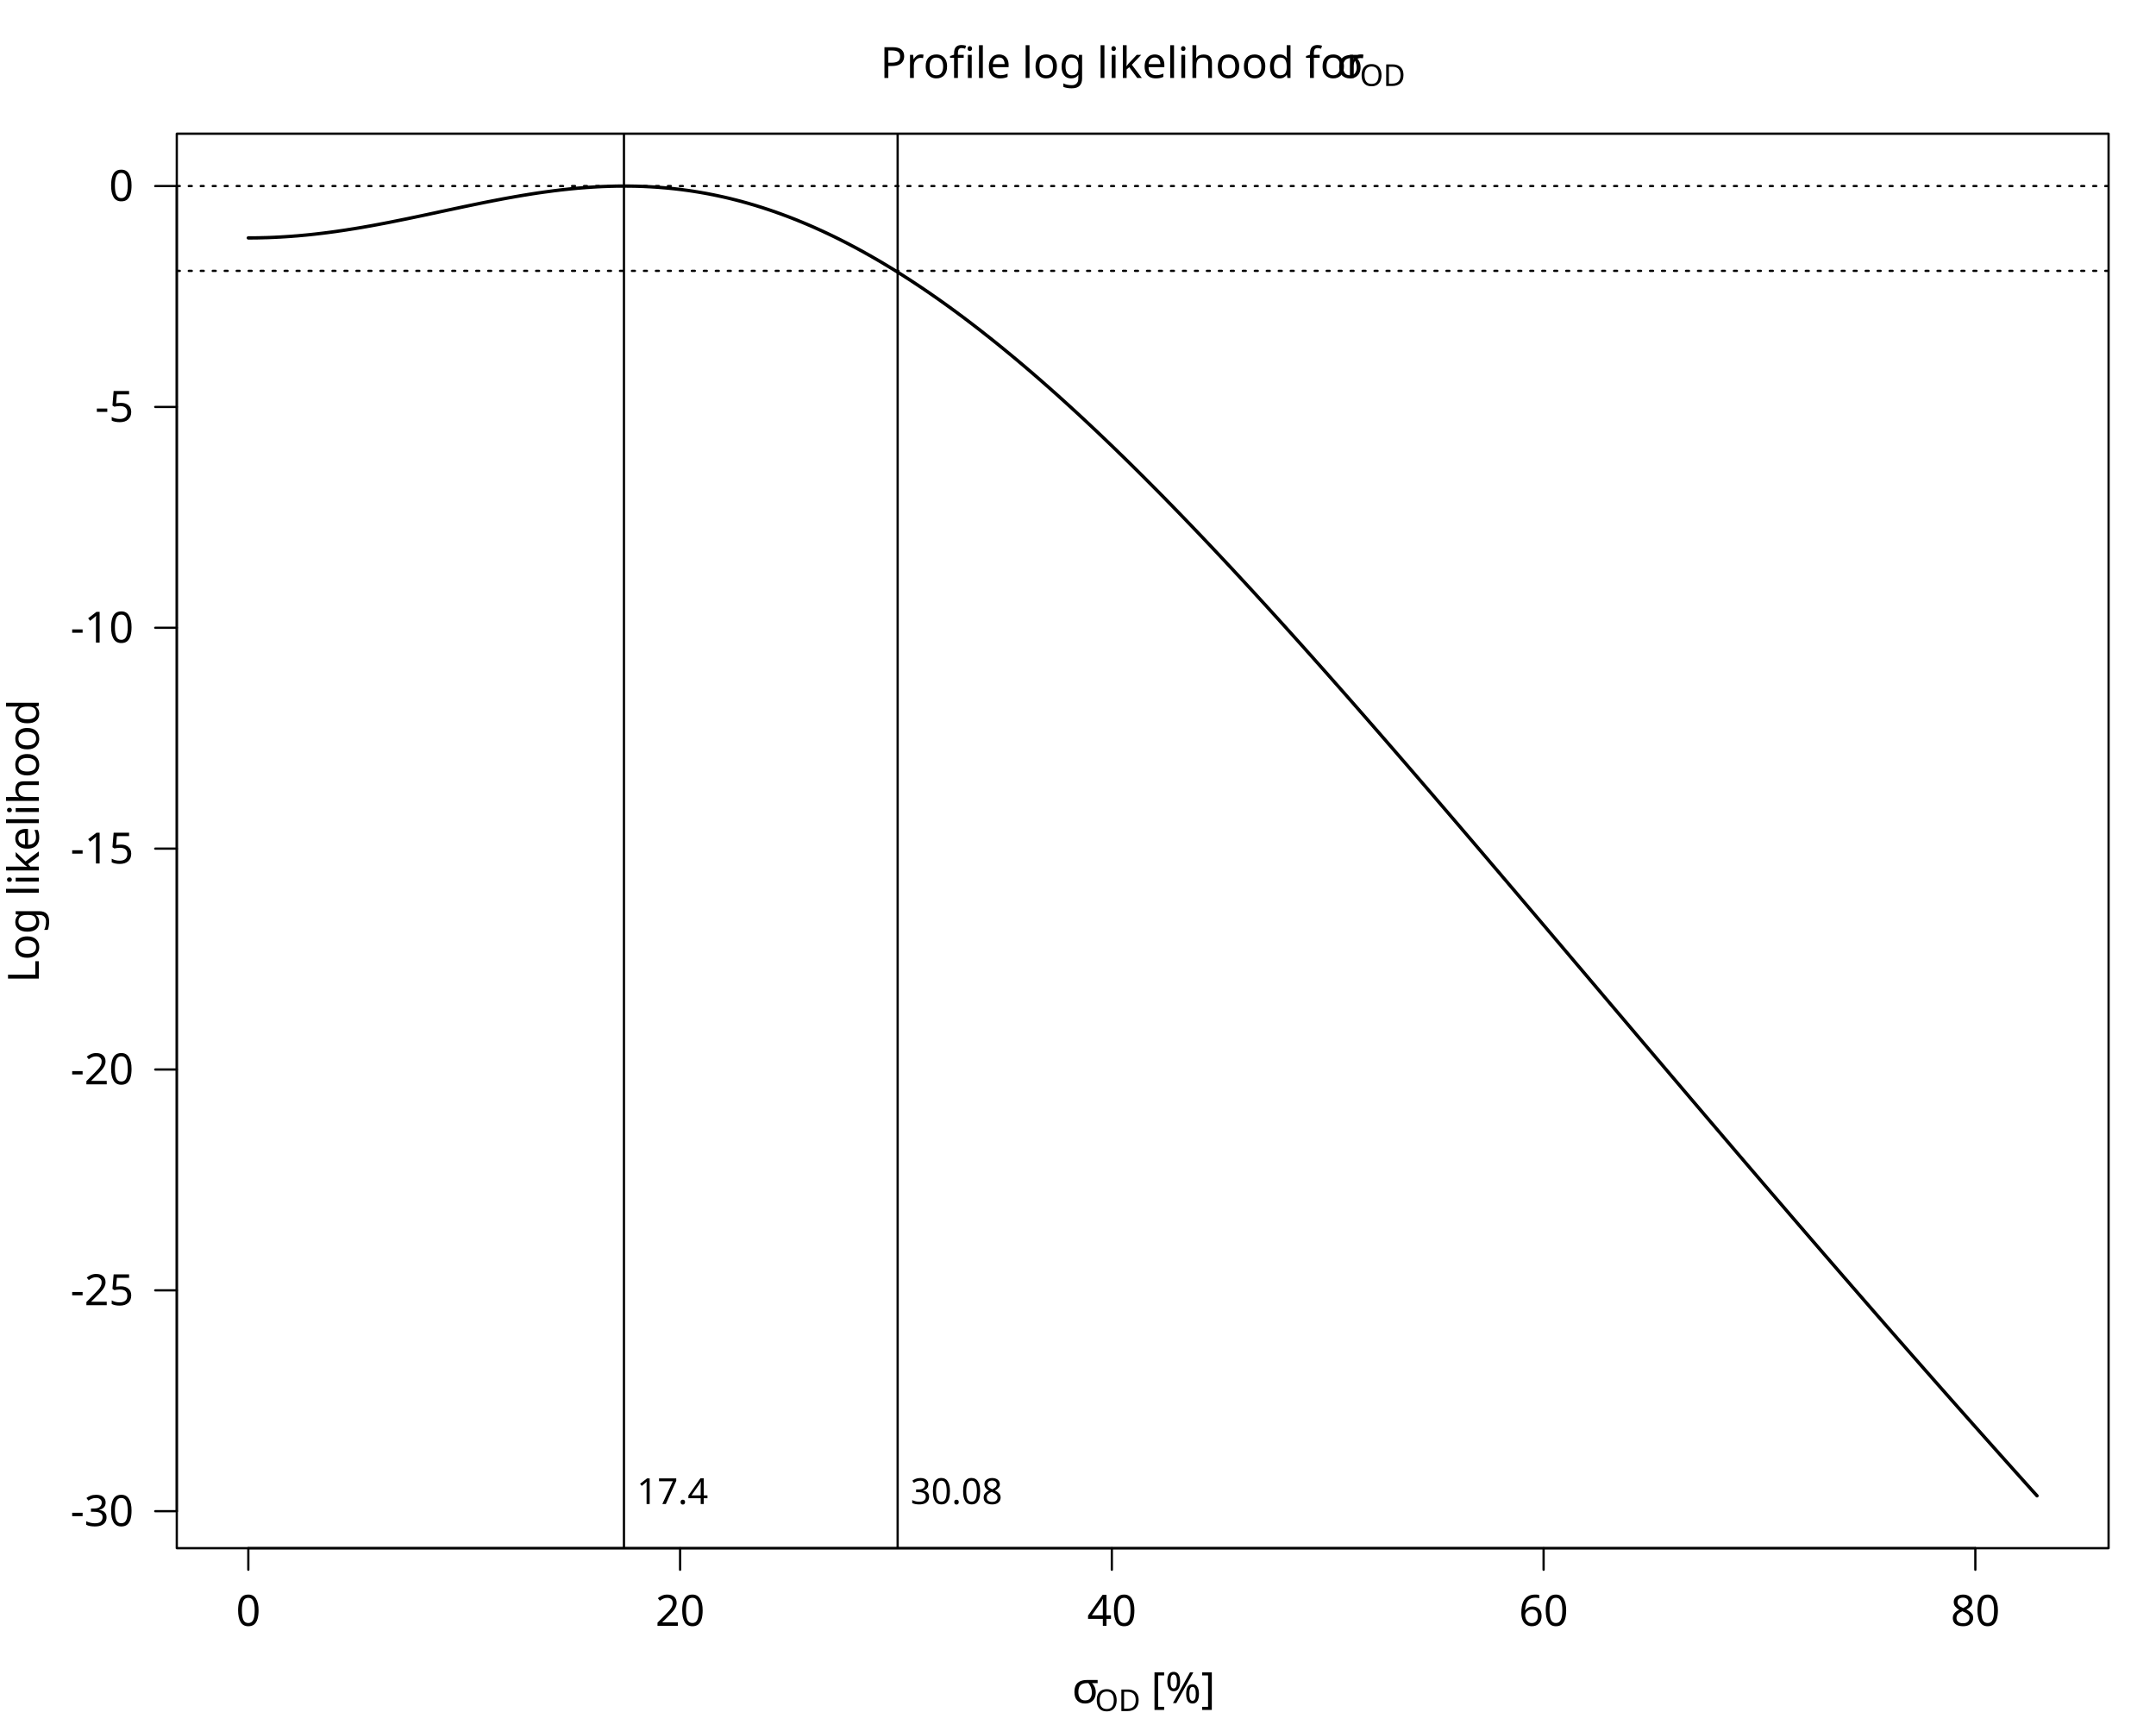
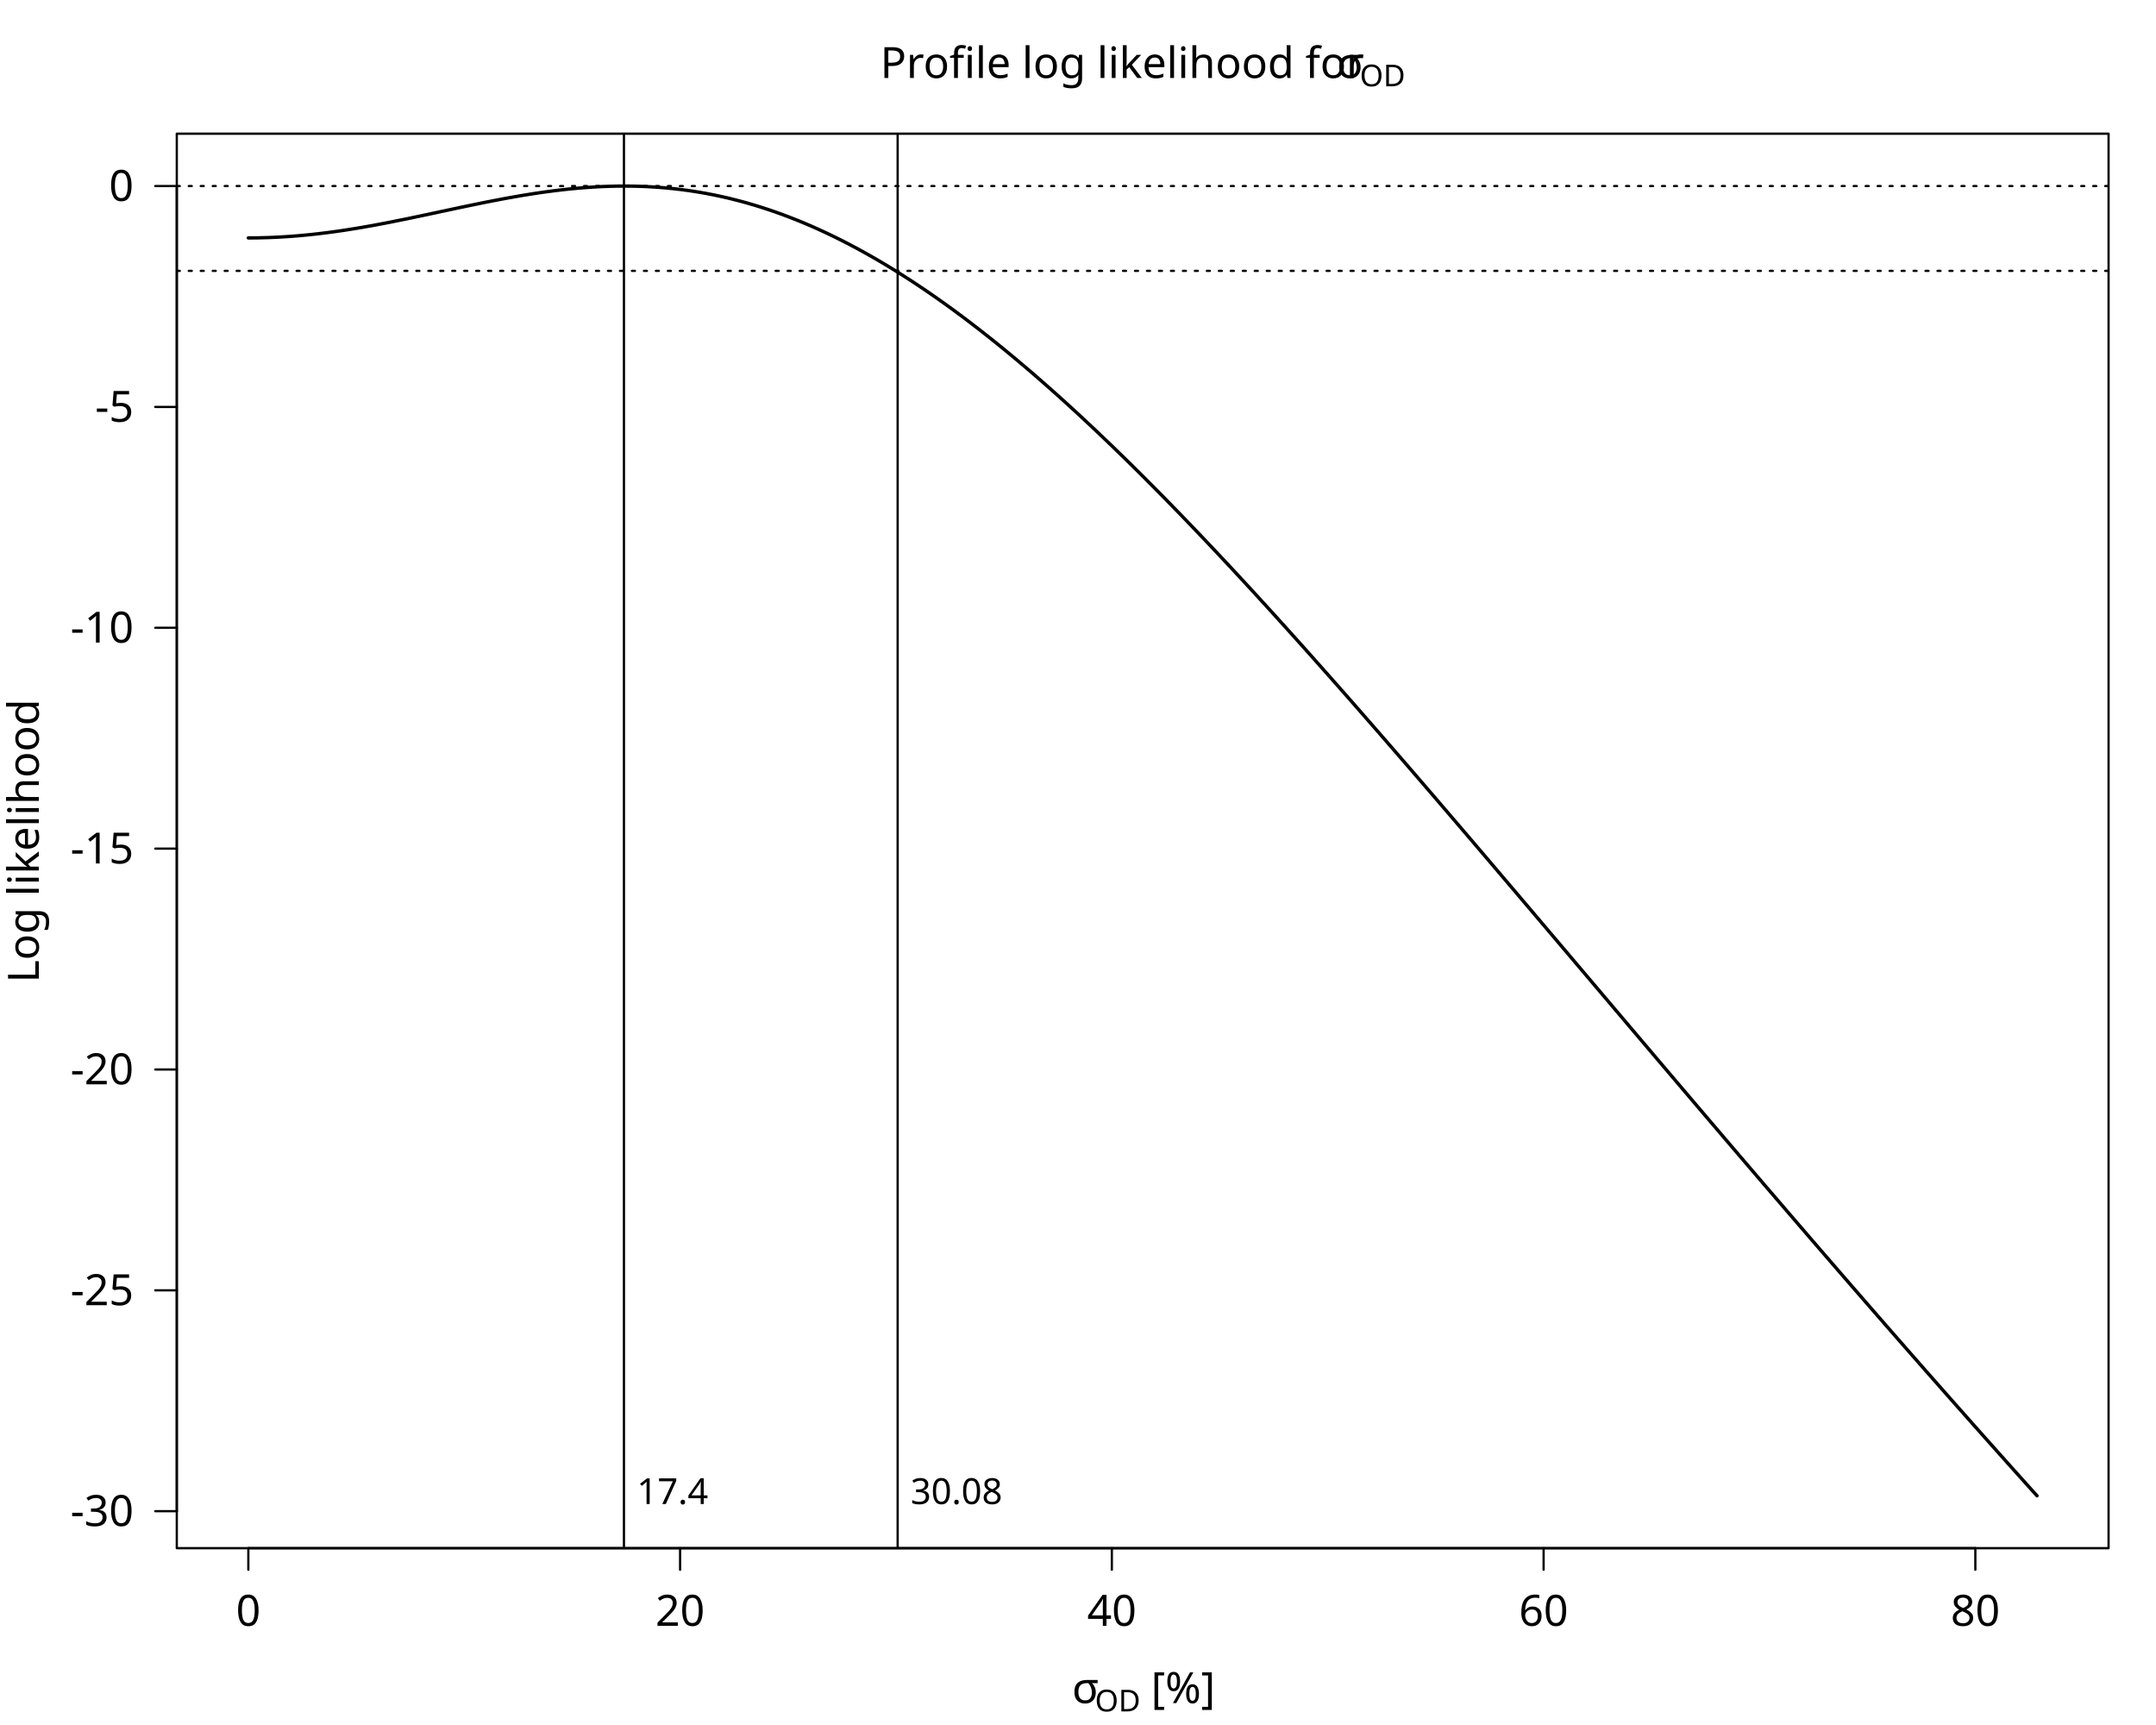
<svg xmlns="http://www.w3.org/2000/svg" class="svglite" data-engine-version="2.0" width="720.00pt" height="576.00pt" viewBox="0 0 720.00 576.00">
  <defs>
    <style type="text/css">
    .svglite line, .svglite polyline, .svglite polygon, .svglite path, .svglite rect, .svglite circle {
      fill: none;
      stroke: #000000;
      stroke-linecap: round;
      stroke-linejoin: round;
      stroke-miterlimit: 10.00;
    }
  </style>
  </defs>
  <rect width="100%" height="100%" style="stroke: none; fill: #FFFFFF;" />
  <defs>
    <clipPath id="cpMC4wMHw3MjAuMDB8MC4wMHw1NzYuMDA=">
      <rect x="0.00" y="0.00" width="720.00" height="576.00" />
    </clipPath>
  </defs>
  <g clip-path="url(#cpMC4wMHw3MjAuMDB8MC4wMHw1NzYuMDA=)">
</g>
  <defs>
    <clipPath id="cpNTkuMDR8NzA0LjE2fDQ0LjY0fDUxNi45Ng==">
      <rect x="59.04" y="44.64" width="645.12" height="472.32" />
    </clipPath>
  </defs>
  <g clip-path="url(#cpNTkuMDR8NzA0LjE2fDQ0LjY0fDUxNi45Ng==)">
    <polyline points="82.93,79.44 83.53,79.44 84.13,79.44 84.73,79.43 85.32,79.43 85.92,79.42 86.52,79.41 87.11,79.39 87.71,79.38 88.31,79.36 88.91,79.35 89.50,79.33 90.10,79.31 90.70,79.28 91.30,79.26 91.89,79.23 92.49,79.20 93.09,79.17 93.69,79.14 94.28,79.10 94.88,79.07 95.48,79.03 96.07,78.99 96.67,78.95 97.27,78.91 97.87,78.86 98.46,78.81 99.06,78.77 99.66,78.72 100.26,78.66 100.85,78.61 101.45,78.55 102.05,78.50 102.65,78.44 103.24,78.38 103.84,78.32 104.44,78.25 105.03,78.19 105.63,78.12 106.23,78.05 106.83,77.98 107.42,77.91 108.02,77.84 108.62,77.76 109.22,77.69 109.81,77.61 110.41,77.53 111.01,77.45 111.61,77.37 112.20,77.29 112.80,77.20 113.40,77.11 113.99,77.03 114.59,76.94 115.19,76.85 115.79,76.76 116.38,76.66 116.98,76.57 117.58,76.47 118.18,76.38 118.77,76.28 119.37,76.18 119.97,76.08 120.57,75.98 121.16,75.88 121.76,75.77 122.36,75.67 122.95,75.56 123.55,75.46 124.15,75.35 124.75,75.24 125.34,75.13 125.94,75.02 126.54,74.91 127.14,74.79 127.73,74.68 128.33,74.57 128.93,74.45 129.53,74.34 130.12,74.22 130.72,74.10 131.32,73.98 131.91,73.86 132.51,73.74 133.11,73.62 133.71,73.50 134.30,73.38 134.90,73.26 135.50,73.14 136.10,73.02 136.69,72.89 137.29,72.77 137.89,72.64 138.49,72.52 139.08,72.39 139.68,72.27 140.28,72.14 140.87,72.02 141.47,71.89 142.07,71.76 142.67,71.64 143.26,71.51 143.86,71.38 144.46,71.25 145.06,71.13 145.65,71.00 146.25,70.87 146.85,70.74 147.45,70.61 148.04,70.49 148.64,70.36 149.24,70.23 149.83,70.10 150.43,69.98 151.03,69.85 151.63,69.72 152.22,69.59 152.82,69.47 153.42,69.34 154.02,69.21 154.61,69.09 155.21,68.96 155.81,68.84 156.41,68.71 157.00,68.59 157.60,68.47 158.20,68.34 158.79,68.22 159.39,68.10 159.99,67.97 160.59,67.85 161.18,67.73 161.78,67.61 162.38,67.49 162.98,67.37 163.57,67.26 164.17,67.14 164.77,67.02 165.37,66.91 165.96,66.79 166.56,66.68 167.16,66.57 167.75,66.45 168.35,66.34 168.95,66.23 169.55,66.12 170.14,66.01 170.74,65.91 171.34,65.80 171.94,65.69 172.53,65.59 173.13,65.49 173.73,65.38 174.33,65.28 174.92,65.18 175.52,65.09 176.12,64.99 176.71,64.89 177.31,64.80 177.91,64.70 178.51,64.61 179.10,64.52 179.70,64.43 180.30,64.34 180.90,64.26 181.49,64.17 182.09,64.09 182.69,64.01 183.29,63.93 183.88,63.85 184.48,63.77 185.08,63.69 185.67,63.62 186.27,63.55 186.87,63.47 187.47,63.40 188.06,63.34 188.66,63.27 189.26,63.21 189.86,63.14 190.45,63.08 191.05,63.02 191.65,62.96 192.25,62.91 192.84,62.85 193.44,62.80 194.04,62.75 194.63,62.70 195.23,62.66 195.83,62.61 196.43,62.57 197.02,62.53 197.62,62.49 198.22,62.45 198.82,62.42 199.41,62.38 200.01,62.35 200.61,62.32 201.21,62.29 201.80,62.27 202.40,62.25 203.00,62.23 203.59,62.21 204.19,62.19 204.79,62.18 205.39,62.16 205.98,62.15 206.58,62.14 207.18,62.14 207.78,62.14 208.37,62.13 208.97,62.13 209.57,62.14 210.17,62.14 210.76,62.15 211.36,62.16 211.96,62.17 212.55,62.18 213.15,62.20 213.75,62.22 214.35,62.24 214.94,62.26 215.54,62.29 216.14,62.32 216.74,62.35 217.33,62.38 217.93,62.42 218.53,62.45 219.13,62.49 219.72,62.53 220.32,62.58 220.92,62.63 221.51,62.68 222.11,62.73 222.71,62.78 223.31,62.84 223.90,62.90 224.50,62.96 225.10,63.02 225.70,63.09 226.29,63.16 226.89,63.23 227.49,63.30 228.09,63.38 228.68,63.46 229.28,63.54 229.88,63.62 230.47,63.71 231.07,63.80 231.67,63.89 232.27,63.99 232.86,64.08 233.46,64.18 234.06,64.28 234.66,64.39 235.25,64.49 235.85,64.60 236.45,64.71 237.05,64.83 237.64,64.95 238.24,65.06 238.84,65.19 239.43,65.31 240.03,65.44 240.63,65.57 241.23,65.70 241.82,65.83 242.42,65.97 243.02,66.11 243.62,66.25 244.21,66.40 244.81,66.55 245.41,66.70 246.01,66.85 246.60,67.01 247.20,67.16 247.80,67.32 248.39,67.49 248.99,67.65 249.59,67.82 250.19,67.99 250.78,68.17 251.38,68.34 251.98,68.52 252.58,68.70 253.17,68.89 253.77,69.07 254.37,69.26 254.97,69.45 255.56,69.65 256.16,69.84 256.76,70.04 257.35,70.24 257.95,70.45 258.55,70.65 259.15,70.86 259.74,71.08 260.34,71.29 260.94,71.51 261.54,71.73 262.13,71.95 262.73,72.17 263.33,72.40 263.93,72.63 264.52,72.86 265.12,73.10 265.72,73.33 266.31,73.57 266.91,73.82 267.51,74.06 268.11,74.31 268.70,74.56 269.30,74.81 269.90,75.07 270.50,75.32 271.09,75.58 271.69,75.84 272.29,76.11 272.89,76.38 273.48,76.65 274.08,76.92 274.68,77.19 275.27,77.47 275.87,77.75 276.47,78.03 277.07,78.32 277.66,78.60 278.26,78.89 278.86,79.18 279.46,79.48 280.05,79.77 280.65,80.07 281.25,80.37 281.85,80.68 282.44,80.98 283.04,81.29 283.64,81.60 284.23,81.92 284.83,82.23 285.43,82.55 286.03,82.87 286.62,83.19 287.22,83.52 287.82,83.84 288.42,84.17 289.01,84.51 289.61,84.84 290.21,85.18 290.81,85.51 291.40,85.86 292.00,86.20 292.60,86.54 293.19,86.89 293.79,87.24 294.39,87.59 294.99,87.95 295.58,88.31 296.18,88.66 296.78,89.03 297.38,89.39 297.97,89.75 298.57,90.12 299.17,90.49 299.77,90.86 300.36,91.24 300.96,91.62 301.56,91.99 302.15,92.38 302.75,92.76 303.35,93.14 303.95,93.53 304.54,93.92 305.14,94.31 305.74,94.71 306.34,95.10 306.93,95.50 307.53,95.90 308.13,96.30 308.73,96.71 309.32,97.11 309.92,97.52 310.52,97.93 311.11,98.34 311.71,98.76 312.31,99.17 312.91,99.59 313.50,100.01 314.10,100.43 314.70,100.86 315.30,101.28 315.89,101.71 316.49,102.14 317.09,102.57 317.69,103.01 318.28,103.44 318.88,103.88 319.48,104.32 320.07,104.76 320.67,105.21 321.27,105.65 321.87,106.10 322.46,106.55 323.06,107.00 323.66,107.46 324.26,107.91 324.85,108.37 325.45,108.83 326.05,109.29 326.65,109.75 327.24,110.21 327.84,110.68 328.44,111.15 329.03,111.62 329.63,112.09 330.23,112.56 330.83,113.04 331.42,113.51 332.02,113.99 332.62,114.47 333.22,114.95 333.81,115.44 334.41,115.92 335.01,116.41 335.61,116.90 336.20,117.39 336.80,117.88 337.40,118.37 337.99,118.87 338.59,119.37 339.19,119.86 339.79,120.36 340.38,120.87 340.98,121.37 341.58,121.87 342.18,122.38 342.77,122.89 343.37,123.40 343.97,123.91 344.57,124.42 345.16,124.94 345.76,125.46 346.36,125.97 346.95,126.49 347.55,127.01 348.15,127.54 348.75,128.06 349.34,128.59 349.94,129.11 350.54,129.64 351.14,130.17 351.73,130.70 352.33,131.23 352.93,131.77 353.53,132.30 354.12,132.84 354.72,133.38 355.32,133.92 355.91,134.46 356.51,135.00 357.11,135.55 357.71,136.09 358.30,136.64 358.90,137.19 359.50,137.74 360.10,138.29 360.69,138.84 361.29,139.40 361.89,139.95 362.49,140.51 363.08,141.07 363.68,141.63 364.28,142.19 364.87,142.75 365.47,143.31 366.07,143.88 366.67,144.44 367.26,145.01 367.86,145.58 368.46,146.15 369.06,146.72 369.65,147.29 370.25,147.86 370.85,148.44 371.45,149.01 372.04,149.59 372.64,150.17 373.24,150.75 373.83,151.33 374.43,151.91 375.03,152.49 375.63,153.07 376.22,153.66 376.82,154.24 377.42,154.83 378.02,155.42 378.61,156.01 379.21,156.60 379.81,157.19 380.41,157.79 381.00,158.38 381.60,158.97 382.20,159.57 382.79,160.17 383.39,160.77 383.99,161.37 384.59,161.97 385.18,162.57 385.78,163.17 386.38,163.77 386.98,164.38 387.57,164.98 388.17,165.59 388.77,166.20 389.37,166.81 389.96,167.42 390.56,168.03 391.16,168.64 391.75,169.25 392.35,169.87 392.95,170.48 393.55,171.10 394.14,171.71 394.74,172.33 395.34,172.95 395.94,173.57 396.53,174.19 397.13,174.81 397.73,175.43 398.33,176.05 398.92,176.68 399.52,177.30 400.12,177.93 400.71,178.55 401.31,179.18 401.91,179.81 402.51,180.44 403.10,181.07 403.70,181.70 404.30,182.33 404.90,182.96 405.49,183.60 406.09,184.23 406.69,184.87 407.29,185.50 407.88,186.14 408.48,186.77 409.08,187.41 409.67,188.05 410.27,188.69 410.87,189.33 411.47,189.97 412.06,190.61 412.66,191.26 413.26,191.90 413.86,192.54 414.45,193.19 415.05,193.84 415.65,194.48 416.25,195.13 416.84,195.78 417.44,196.42 418.04,197.07 418.63,197.72 419.23,198.37 419.83,199.03 420.43,199.68 421.02,200.33 421.62,200.98 422.22,201.64 422.82,202.29 423.41,202.95 424.01,203.60 424.61,204.26 425.21,204.92 425.80,205.57 426.40,206.23 427.00,206.89 427.59,207.55 428.19,208.21 428.79,208.87 429.39,209.53 429.98,210.20 430.58,210.86 431.18,211.52 431.78,212.19 432.37,212.85 432.97,213.52 433.57,214.18 434.17,214.85 434.76,215.51 435.36,216.18 435.96,216.85 436.55,217.52 437.15,218.19 437.75,218.85 438.35,219.52 438.94,220.19 439.54,220.87 440.14,221.54 440.74,222.21 441.33,222.88 441.93,223.55 442.53,224.23 443.13,224.90 443.72,225.58 444.32,226.25 444.92,226.93 445.51,227.60 446.11,228.28 446.71,228.95 447.31,229.63 447.90,230.31 448.50,230.99 449.10,231.67 449.70,232.34 450.29,233.02 450.89,233.70 451.49,234.38 452.09,235.06 452.68,235.74 453.28,236.43 453.88,237.11 454.47,237.79 455.07,238.47 455.67,239.16 456.27,239.84 456.86,240.52 457.46,241.21 458.06,241.89 458.66,242.58 459.25,243.26 459.85,243.95 460.45,244.63 461.05,245.32 461.64,246.01 462.24,246.69 462.84,247.38 463.43,248.07 464.03,248.76 464.63,249.44 465.23,250.13 465.82,250.82 466.42,251.51 467.02,252.20 467.62,252.89 468.21,253.58 468.81,254.27 469.41,254.96 470.01,255.65 470.60,256.35 471.20,257.04 471.80,257.73 472.39,258.42 472.99,259.11 473.59,259.81 474.19,260.50 474.78,261.19 475.38,261.89 475.98,262.58 476.58,263.28 477.17,263.97 477.77,264.66 478.37,265.36 478.97,266.05 479.56,266.75 480.16,267.45 480.76,268.14 481.35,268.84 481.95,269.53 482.55,270.23 483.15,270.93 483.74,271.62 484.34,272.32 484.94,273.02 485.54,273.72 486.13,274.41 486.73,275.11 487.33,275.81 487.93,276.51 488.52,277.21 489.12,277.91 489.72,278.60 490.31,279.30 490.91,280.00 491.51,280.70 492.11,281.40 492.70,282.10 493.30,282.80 493.90,283.50 494.50,284.20 495.09,284.90 495.69,285.60 496.29,286.30 496.89,287.00 497.48,287.71 498.08,288.41 498.68,289.11 499.27,289.81 499.87,290.51 500.47,291.21 501.07,291.91 501.66,292.62 502.26,293.32 502.86,294.02 503.46,294.72 504.05,295.43 504.65,296.13 505.25,296.83 505.85,297.53 506.44,298.24 507.04,298.94 507.64,299.64 508.23,300.35 508.83,301.05 509.43,301.75 510.03,302.46 510.62,303.16 511.22,303.86 511.82,304.57 512.42,305.27 513.01,305.97 513.61,306.68 514.21,307.38 514.81,308.09 515.40,308.79 516.00,309.49 516.60,310.20 517.19,310.90 517.79,311.61 518.39,312.31 518.99,313.02 519.58,313.72 520.18,314.42 520.78,315.13 521.38,315.83 521.97,316.54 522.57,317.24 523.17,317.95 523.77,318.65 524.36,319.36 524.96,320.06 525.56,320.77 526.15,321.47 526.75,322.18 527.35,322.88 527.95,323.58 528.54,324.29 529.14,324.99 529.74,325.70 530.34,326.40 530.93,327.11 531.53,327.81 532.13,328.52 532.73,329.22 533.32,329.93 533.92,330.63 534.52,331.34 535.11,332.04 535.71,332.75 536.31,333.45 536.91,334.16 537.50,334.86 538.10,335.57 538.70,336.27 539.30,336.98 539.89,337.68 540.49,338.39 541.09,339.09 541.69,339.79 542.28,340.50 542.88,341.20 543.48,341.91 544.07,342.61 544.67,343.32 545.27,344.02 545.87,344.73 546.46,345.43 547.06,346.13 547.66,346.84 548.26,347.54 548.85,348.25 549.45,348.95 550.05,349.65 550.65,350.36 551.24,351.06 551.84,351.77 552.44,352.47 553.03,353.17 553.63,353.88 554.23,354.58 554.83,355.28 555.42,355.99 556.02,356.69 556.62,357.39 557.22,358.10 557.81,358.80 558.41,359.50 559.01,360.20 559.61,360.91 560.20,361.61 560.80,362.31 561.40,363.01 561.99,363.72 562.59,364.42 563.19,365.12 563.79,365.82 564.38,366.53 564.98,367.23 565.58,367.93 566.18,368.63 566.77,369.33 567.37,370.03 567.97,370.74 568.57,371.44 569.16,372.14 569.76,372.84 570.36,373.54 570.95,374.24 571.55,374.94 572.15,375.64 572.75,376.34 573.34,377.04 573.94,377.74 574.54,378.44 575.14,379.14 575.73,379.84 576.33,380.54 576.93,381.24 577.53,381.94 578.12,382.64 578.72,383.34 579.32,384.04 579.91,384.74 580.51,385.44 581.11,386.14 581.71,386.83 582.30,387.53 582.90,388.23 583.50,388.93 584.10,389.63 584.69,390.33 585.29,391.02 585.89,391.72 586.49,392.42 587.08,393.11 587.68,393.81 588.28,394.51 588.87,395.21 589.47,395.90 590.07,396.60 590.67,397.30 591.26,397.99 591.86,398.69 592.46,399.38 593.06,400.08 593.65,400.77 594.25,401.47 594.85,402.16 595.45,402.86 596.04,403.55 596.64,404.25 597.24,404.94 597.83,405.64 598.43,406.33 599.03,407.03 599.63,407.72 600.22,408.41 600.82,409.11 601.42,409.80 602.02,410.49 602.61,411.19 603.21,411.88 603.81,412.57 604.41,413.27 605.00,413.96 605.60,414.65 606.20,415.34 606.79,416.03 607.39,416.72 607.99,417.42 608.59,418.11 609.18,418.80 609.78,419.49 610.38,420.18 610.98,420.87 611.57,421.56 612.17,422.25 612.77,422.94 613.37,423.63 613.96,424.32 614.56,425.01 615.16,425.70 615.75,426.39 616.35,427.07 616.95,427.76 617.55,428.45 618.14,429.14 618.74,429.83 619.34,430.51 619.94,431.20 620.53,431.89 621.13,432.58 621.73,433.26 622.33,433.95 622.92,434.64 623.52,435.32 624.12,436.01 624.71,436.69 625.31,437.38 625.91,438.07 626.51,438.75 627.10,439.44 627.70,440.12 628.30,440.80 628.90,441.49 629.49,442.17 630.09,442.86 630.69,443.54 631.29,444.22 631.88,444.91 632.48,445.59 633.08,446.27 633.67,446.96 634.27,447.64 634.87,448.32 635.47,449.00 636.06,449.68 636.66,450.36 637.26,451.05 637.86,451.73 638.45,452.41 639.05,453.09 639.65,453.77 640.25,454.45 640.84,455.13 641.44,455.81 642.04,456.49 642.63,457.17 643.23,457.85 643.83,458.52 644.43,459.20 645.02,459.88 645.62,460.56 646.22,461.24 646.82,461.91 647.41,462.59 648.01,463.27 648.61,463.95 649.21,464.62 649.80,465.30 650.40,465.97 651.00,466.65 651.59,467.33 652.19,468.00 652.79,468.68 653.39,469.35 653.98,470.03 654.58,470.70 655.18,471.38 655.78,472.05 656.37,472.72 656.97,473.40 657.57,474.07 658.17,474.74 658.76,475.42 659.36,476.09 659.96,476.76 660.55,477.43 661.15,478.10 661.75,478.78 662.35,479.45 662.94,480.12 663.54,480.79 664.14,481.46 664.74,482.13 665.33,482.80 665.93,483.47 666.53,484.14 667.13,484.81 667.72,485.48 668.32,486.15 668.92,486.81 669.51,487.48 670.11,488.15 670.71,488.82 671.31,489.49 671.90,490.15 672.50,490.82 673.10,491.49 673.70,492.15 674.29,492.82 674.89,493.48 675.49,494.15 676.09,494.82 676.68,495.48 677.28,496.15 677.88,496.81 678.47,497.48 679.07,498.14 679.67,498.80 680.27,499.47 " style="stroke-width: 1.12;" />
  </g>
  <g clip-path="url(#cpMC4wMHw3MjAuMDB8MC4wMHw1NzYuMDA=)">
    <line x1="82.93" y1="516.96" x2="659.67" y2="516.96" style="stroke-width: 0.75;" />
    <line x1="82.93" y1="516.96" x2="82.93" y2="524.16" style="stroke-width: 0.75;" />
    <line x1="227.12" y1="516.96" x2="227.12" y2="524.16" style="stroke-width: 0.75;" />
    <line x1="371.30" y1="516.96" x2="371.30" y2="524.16" style="stroke-width: 0.75;" />
    <line x1="515.49" y1="516.96" x2="515.49" y2="524.16" style="stroke-width: 0.75;" />
    <line x1="659.67" y1="516.96" x2="659.67" y2="524.16" style="stroke-width: 0.75;" />
    <text x="82.93" y="542.88" text-anchor="middle" style="font-size: 14.40px; font-family: sans;" textLength="8.01px" lengthAdjust="spacingAndGlyphs">0</text>
    <text x="227.12" y="542.88" text-anchor="middle" style="font-size: 14.40px; font-family: sans;" textLength="16.02px" lengthAdjust="spacingAndGlyphs">20</text>
    <text x="371.30" y="542.88" text-anchor="middle" style="font-size: 14.40px; font-family: sans;" textLength="16.02px" lengthAdjust="spacingAndGlyphs">40</text>
    <text x="515.49" y="542.88" text-anchor="middle" style="font-size: 14.40px; font-family: sans;" textLength="16.02px" lengthAdjust="spacingAndGlyphs">60</text>
    <text x="659.67" y="542.88" text-anchor="middle" style="font-size: 14.40px; font-family: sans;" textLength="16.02px" lengthAdjust="spacingAndGlyphs">80</text>
    <line x1="59.04" y1="504.61" x2="59.04" y2="62.13" style="stroke-width: 0.75;" />
    <line x1="59.04" y1="504.61" x2="51.84" y2="504.61" style="stroke-width: 0.75;" />
    <line x1="59.04" y1="430.86" x2="51.84" y2="430.86" style="stroke-width: 0.75;" />
    <line x1="59.04" y1="357.12" x2="51.84" y2="357.12" style="stroke-width: 0.75;" />
    <line x1="59.04" y1="283.37" x2="51.84" y2="283.37" style="stroke-width: 0.75;" />
    <line x1="59.04" y1="209.62" x2="51.84" y2="209.62" style="stroke-width: 0.75;" />
    <line x1="59.04" y1="135.88" x2="51.84" y2="135.88" style="stroke-width: 0.75;" />
    <line x1="59.04" y1="62.13" x2="51.84" y2="62.13" style="stroke-width: 0.75;" />
    <text x="44.64" y="509.56" text-anchor="end" style="font-size: 14.40px; font-family: sans;" textLength="20.81px" lengthAdjust="spacingAndGlyphs">-30</text>
    <text x="44.64" y="435.82" text-anchor="end" style="font-size: 14.40px; font-family: sans;" textLength="20.81px" lengthAdjust="spacingAndGlyphs">-25</text>
    <text x="44.64" y="362.07" text-anchor="end" style="font-size: 14.40px; font-family: sans;" textLength="20.81px" lengthAdjust="spacingAndGlyphs">-20</text>
    <text x="44.64" y="288.33" text-anchor="end" style="font-size: 14.40px; font-family: sans;" textLength="20.81px" lengthAdjust="spacingAndGlyphs">-15</text>
    <text x="44.64" y="214.58" text-anchor="end" style="font-size: 14.40px; font-family: sans;" textLength="20.81px" lengthAdjust="spacingAndGlyphs">-10</text>
    <text x="44.64" y="140.83" text-anchor="end" style="font-size: 14.40px; font-family: sans;" textLength="12.80px" lengthAdjust="spacingAndGlyphs">-5</text>
    <text x="44.64" y="67.09" text-anchor="end" style="font-size: 14.40px; font-family: sans;" textLength="8.01px" lengthAdjust="spacingAndGlyphs">0</text>
    <polygon points="59.04,516.96 704.16,516.96 704.16,44.64 59.04,44.64 " style="stroke-width: 0.75; fill: none;" />
    <text x="358.01" y="568.69" style="font-size: 14.40px; font-family: sans;" textLength="7.65px" lengthAdjust="spacingAndGlyphs">σ</text>
-     <text x="365.66" y="571.35" style="font-size: 10.08px; font-family: sans;" textLength="7.84px" lengthAdjust="spacingAndGlyphs">O</text>
-     <text x="373.50" y="571.35" style="font-size: 10.08px; font-family: sans;" textLength="7.28px" lengthAdjust="spacingAndGlyphs">D</text>
+     <text x="365.66" y="571.47" style="font-size: 10.08px; font-family: sans;" textLength="7.84px" lengthAdjust="spacingAndGlyphs">O</text>
+     <text x="373.50" y="571.47" style="font-size: 10.08px; font-family: sans;" textLength="7.28px" lengthAdjust="spacingAndGlyphs">D</text>
    <text x="380.78" y="568.69" style="font-size: 14.40px; font-family: sans;" textLength="3.60px" lengthAdjust="spacingAndGlyphs"> </text>
    <text x="384.39" y="568.69" style="font-size: 14.40px; font-family: sans;" textLength="20.81px" lengthAdjust="spacingAndGlyphs">[%]</text>
    <text transform="translate(12.96,280.80) rotate(-90)" text-anchor="middle" style="font-size: 14.40px; font-family: sans;" textLength="88.07px" lengthAdjust="spacingAndGlyphs">Log likelihood</text>
  </g>
  <g clip-path="url(#cpNTkuMDR8NzA0LjE2fDQ0LjY0fDUxNi45Ng==)">
    <line x1="59.04" y1="62.13" x2="704.16" y2="62.13" style="stroke-width: 0.75; stroke-dasharray: 1.00,3.00;" />
    <line x1="59.04" y1="90.45" x2="704.16" y2="90.45" style="stroke-width: 0.75; stroke-dasharray: 1.00,3.00;" />
  </g>
  <g clip-path="url(#cpMC4wMHw3MjAuMDB8MC4wMHw1NzYuMDA=)">
    <text x="293.97" y="26.04" style="font-size: 14.40px; font-family: sans;" textLength="148.88px" lengthAdjust="spacingAndGlyphs">Profile log likelihood for</text>
    <text x="442.85" y="26.04" style="font-size: 14.40px; font-family: sans;" textLength="3.60px" lengthAdjust="spacingAndGlyphs"> </text>
    <text x="446.45" y="26.04" style="font-size: 14.40px; font-family: sans;" textLength="7.65px" lengthAdjust="spacingAndGlyphs">σ</text>
-     <text x="454.10" y="28.71" style="font-size: 10.08px; font-family: sans;" textLength="7.84px" lengthAdjust="spacingAndGlyphs">O</text>
-     <text x="461.94" y="28.71" style="font-size: 10.08px; font-family: sans;" textLength="7.28px" lengthAdjust="spacingAndGlyphs">D</text>
+     <text x="454.10" y="28.82" style="font-size: 10.08px; font-family: sans;" textLength="7.84px" lengthAdjust="spacingAndGlyphs">O</text>
+     <text x="461.94" y="28.82" style="font-size: 10.08px; font-family: sans;" textLength="7.28px" lengthAdjust="spacingAndGlyphs">D</text>
  </g>
  <g clip-path="url(#cpNTkuMDR8NzA0LjE2fDQ0LjY0fDUxNi45Ng==)">
    <line x1="208.37" y1="516.96" x2="208.37" y2="44.64" style="stroke-width: 0.75;" />
    <line x1="299.77" y1="516.96" x2="299.77" y2="44.64" style="stroke-width: 0.75;" />
    <text x="212.69" y="502.22" style="font-size: 12.00px; font-family: sans;" textLength="23.36px" lengthAdjust="spacingAndGlyphs">17.4</text>
    <text x="304.09" y="502.22" style="font-size: 12.00px; font-family: sans;" textLength="30.03px" lengthAdjust="spacingAndGlyphs">30.08</text>
  </g>
  <defs>
    <clipPath id="cpNTkuMDR8Njg5Ljc2fDU5LjA0fDUwMi41Ng==">
      <rect x="59.04" y="59.04" width="630.72" height="443.52" />
    </clipPath>
  </defs>
  <g clip-path="url(#cpNTkuMDR8Njg5Ljc2fDU5LjA0fDUwMi41Ng==)">
</g>
</svg>
